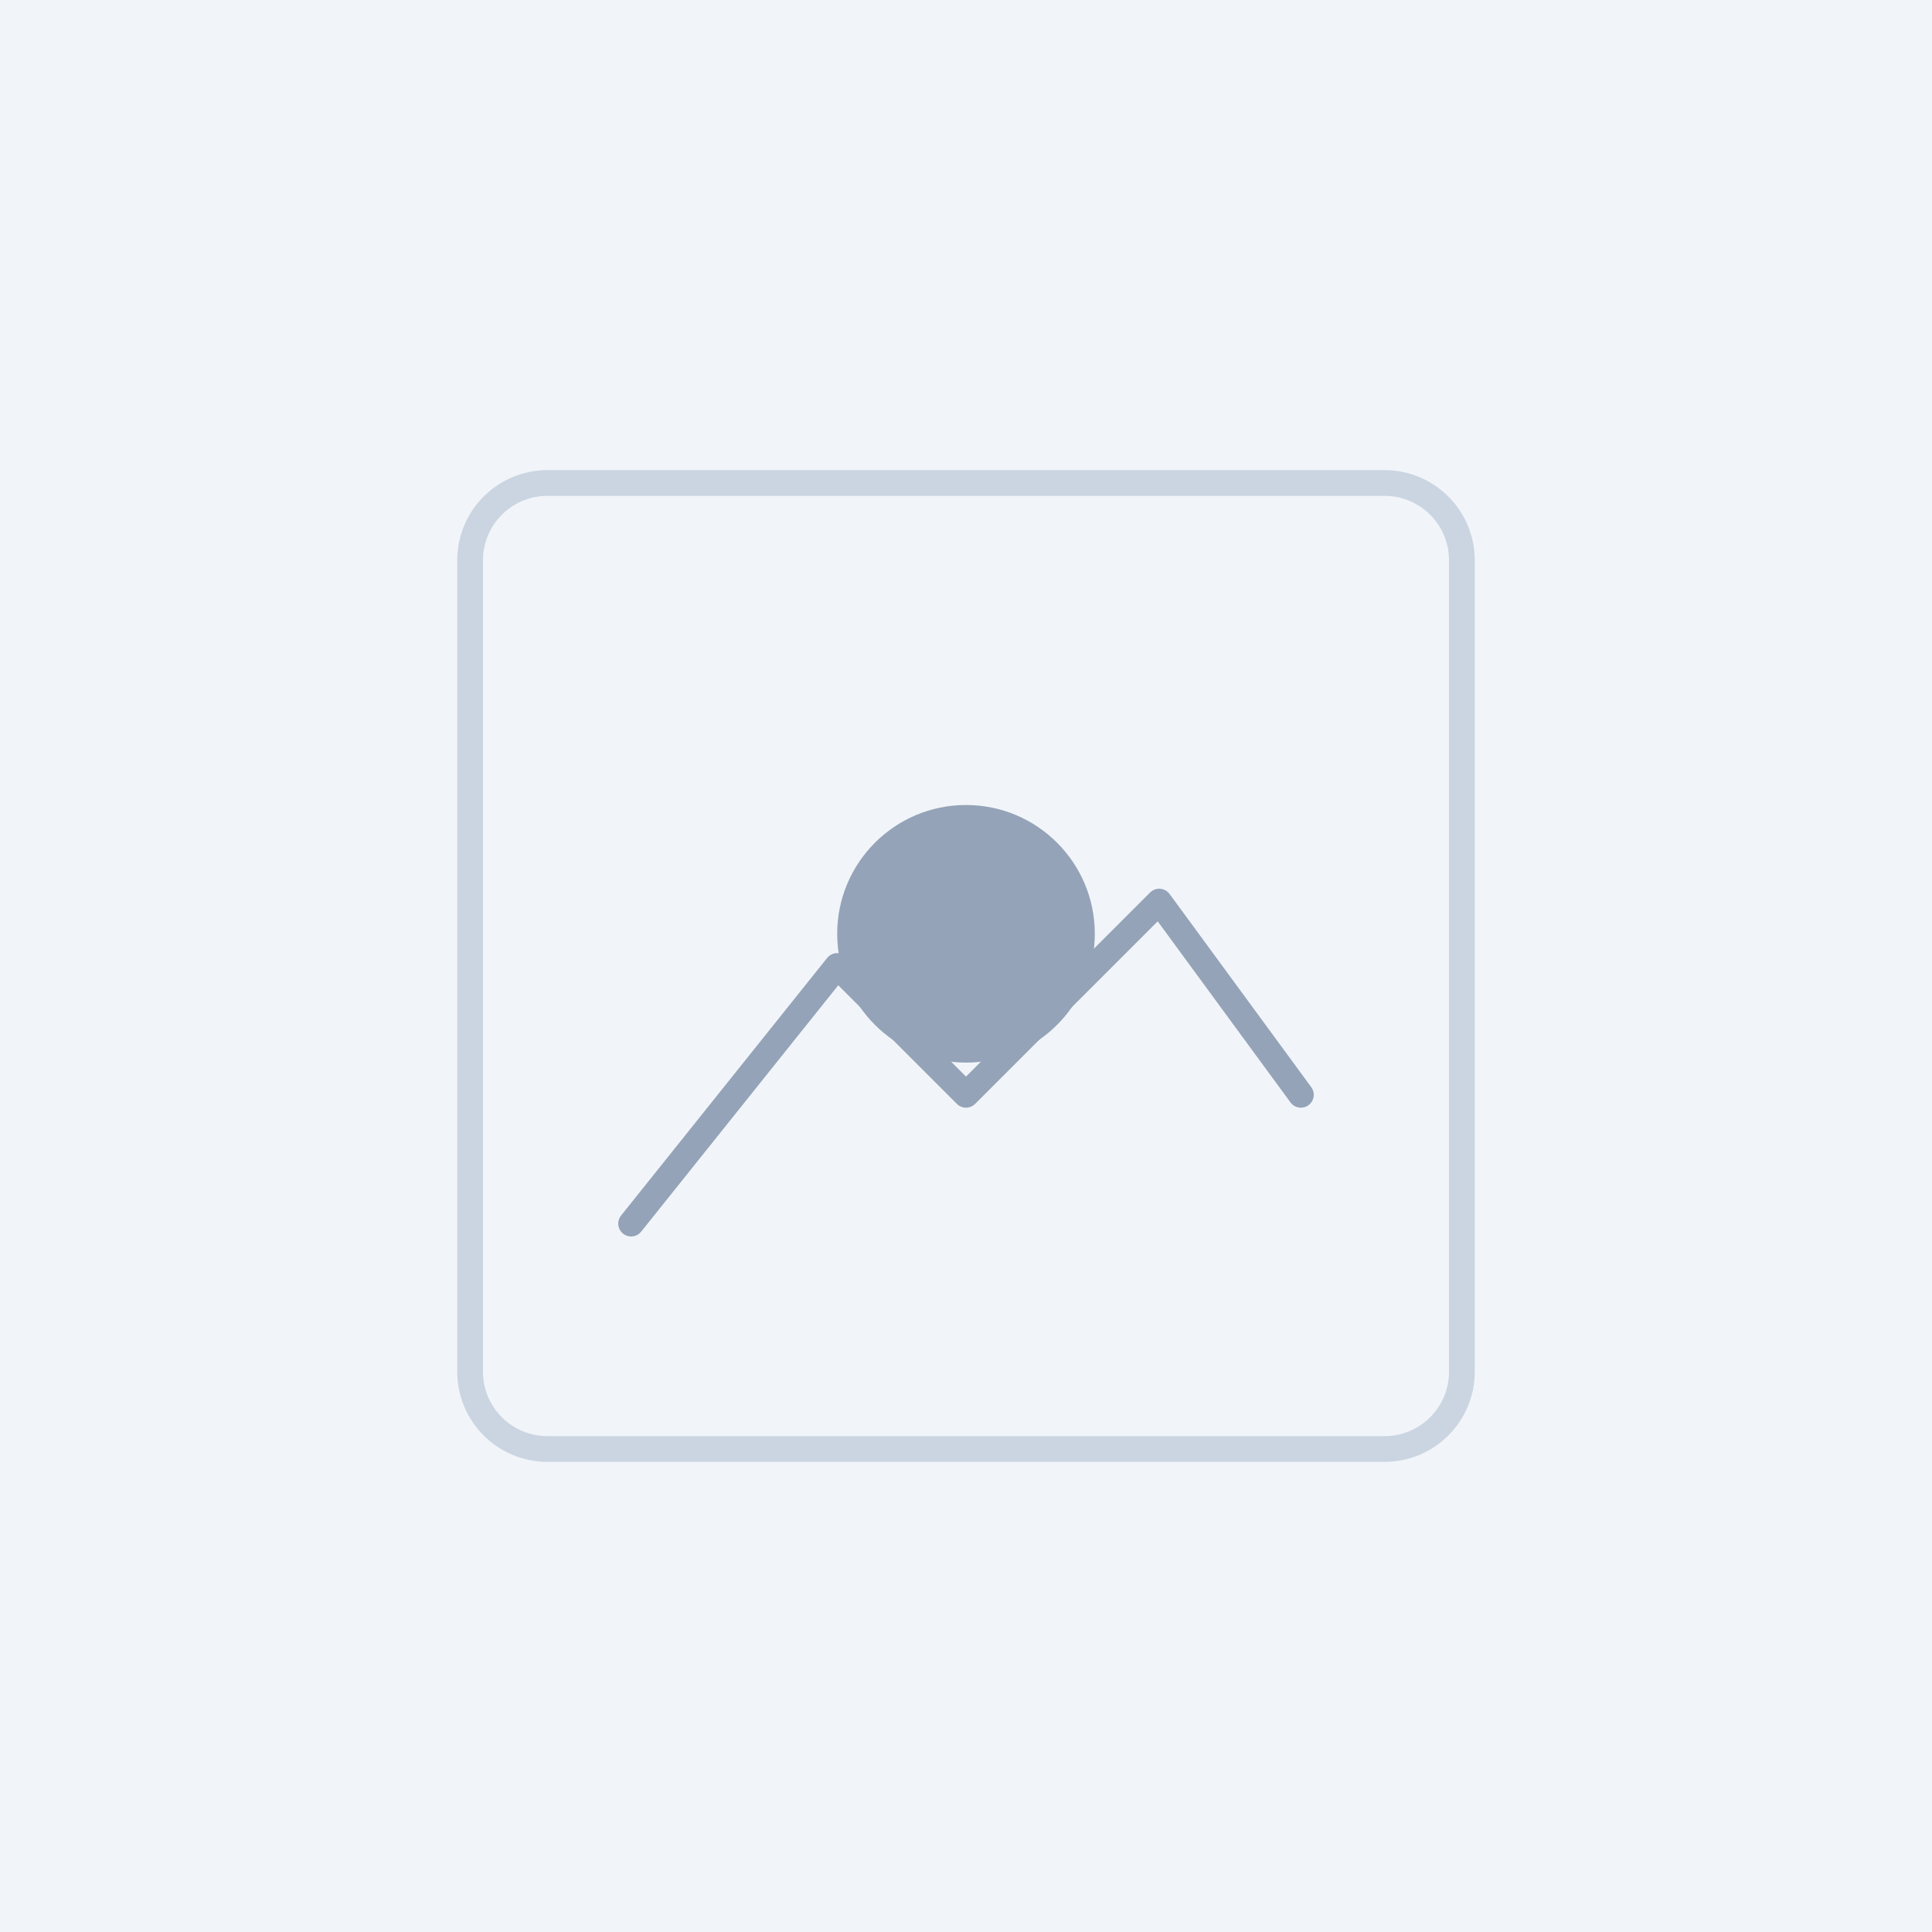
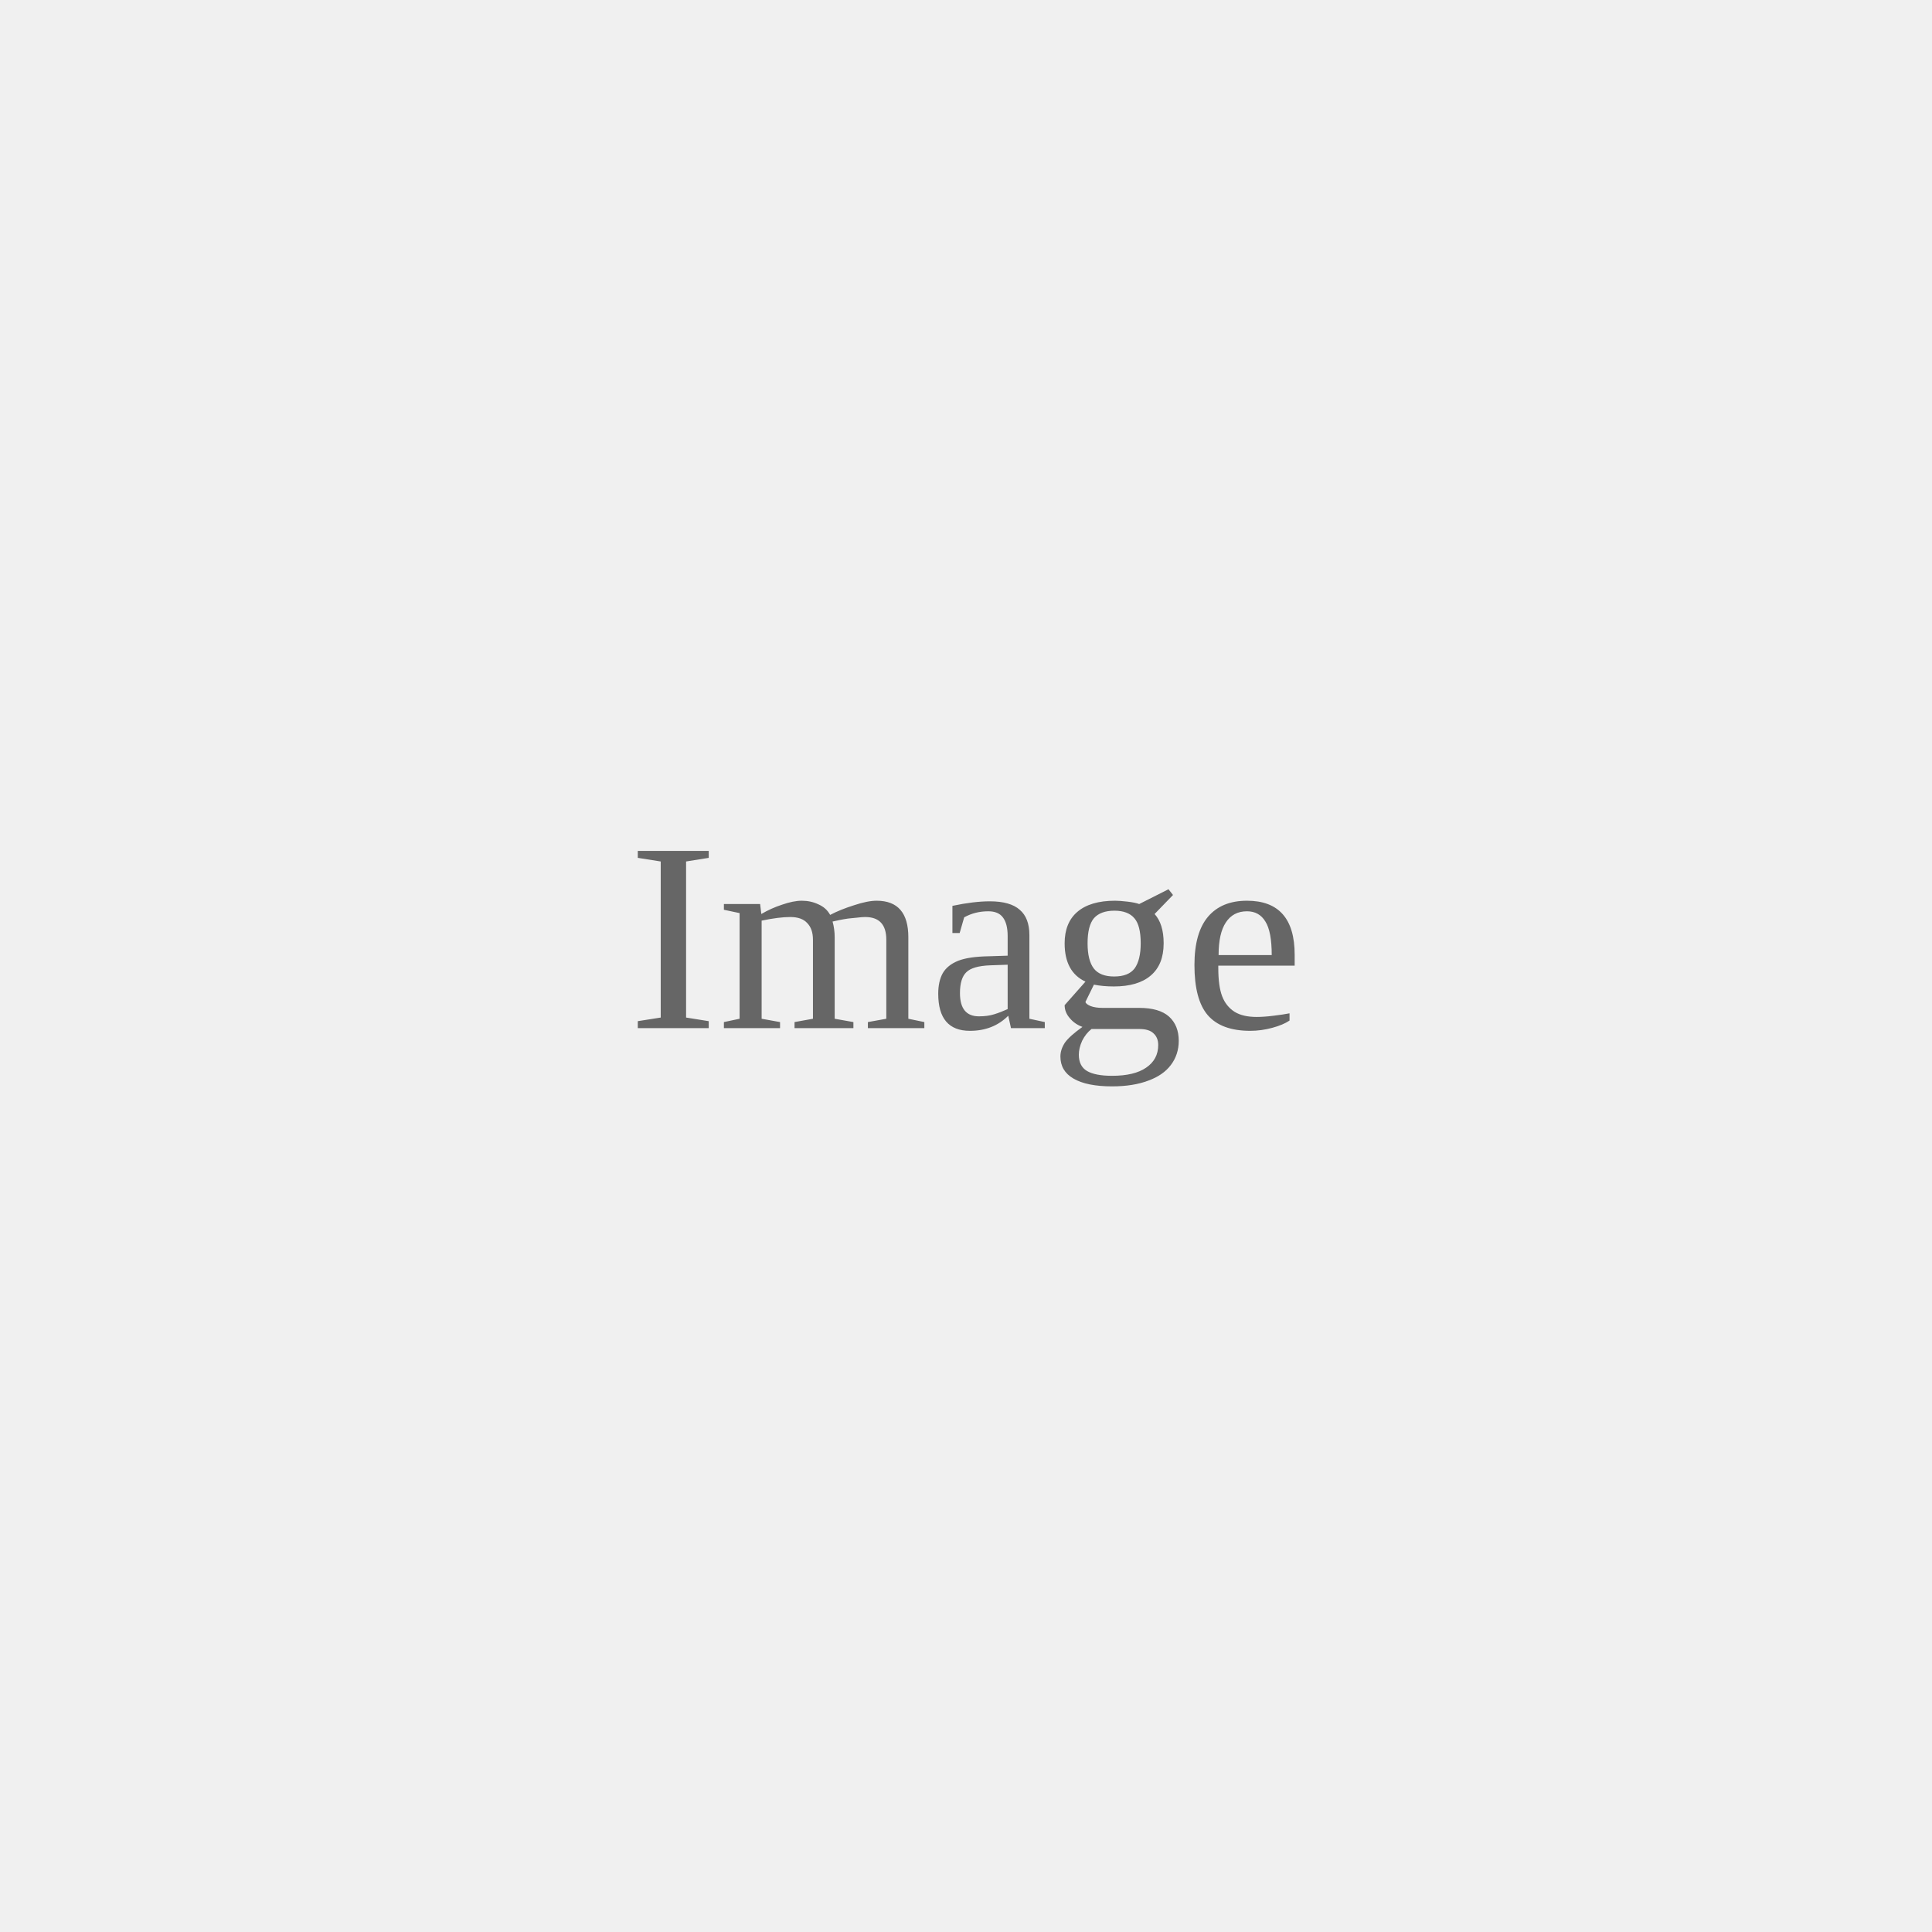
- <svg xmlns="http://www.w3.org/2000/svg" viewBox="0 0 300 300" fill="none">
-   <rect width="300" height="300" fill="#f1f5f9" />
-   <path d="M150 125C138.954 125 130 133.954 130 145C130 156.046 138.954 165 150 165C161.046 165 170 156.046 170 145C170 133.954 161.046 125 150 125Z" fill="#94a3b8" />
-   <path d="M85 75H215C221.627 75 227 80.373 227 87V213C227 219.627 221.627 225 215 225H85C78.373 225 73 219.627 73 213V87C73 80.373 78.373 75 85 75Z" stroke="#cbd5e1" stroke-width="4" />
-   <path d="M98 190L130 150L150 170L180 140L202 170" stroke="#94a3b8" stroke-width="4" stroke-linecap="round" stroke-linejoin="round" />
+ <svg xmlns="http://www.w3.org/2000/svg" width="100" height="100" viewBox="0 0 100 100">
+   <rect width="100%" height="100%" fill="#f0f0f0" />
+   <text x="50%" y="50%" dominant-baseline="middle" text-anchor="middle" font-size="14" fill="#666">Image</text>
</svg>
